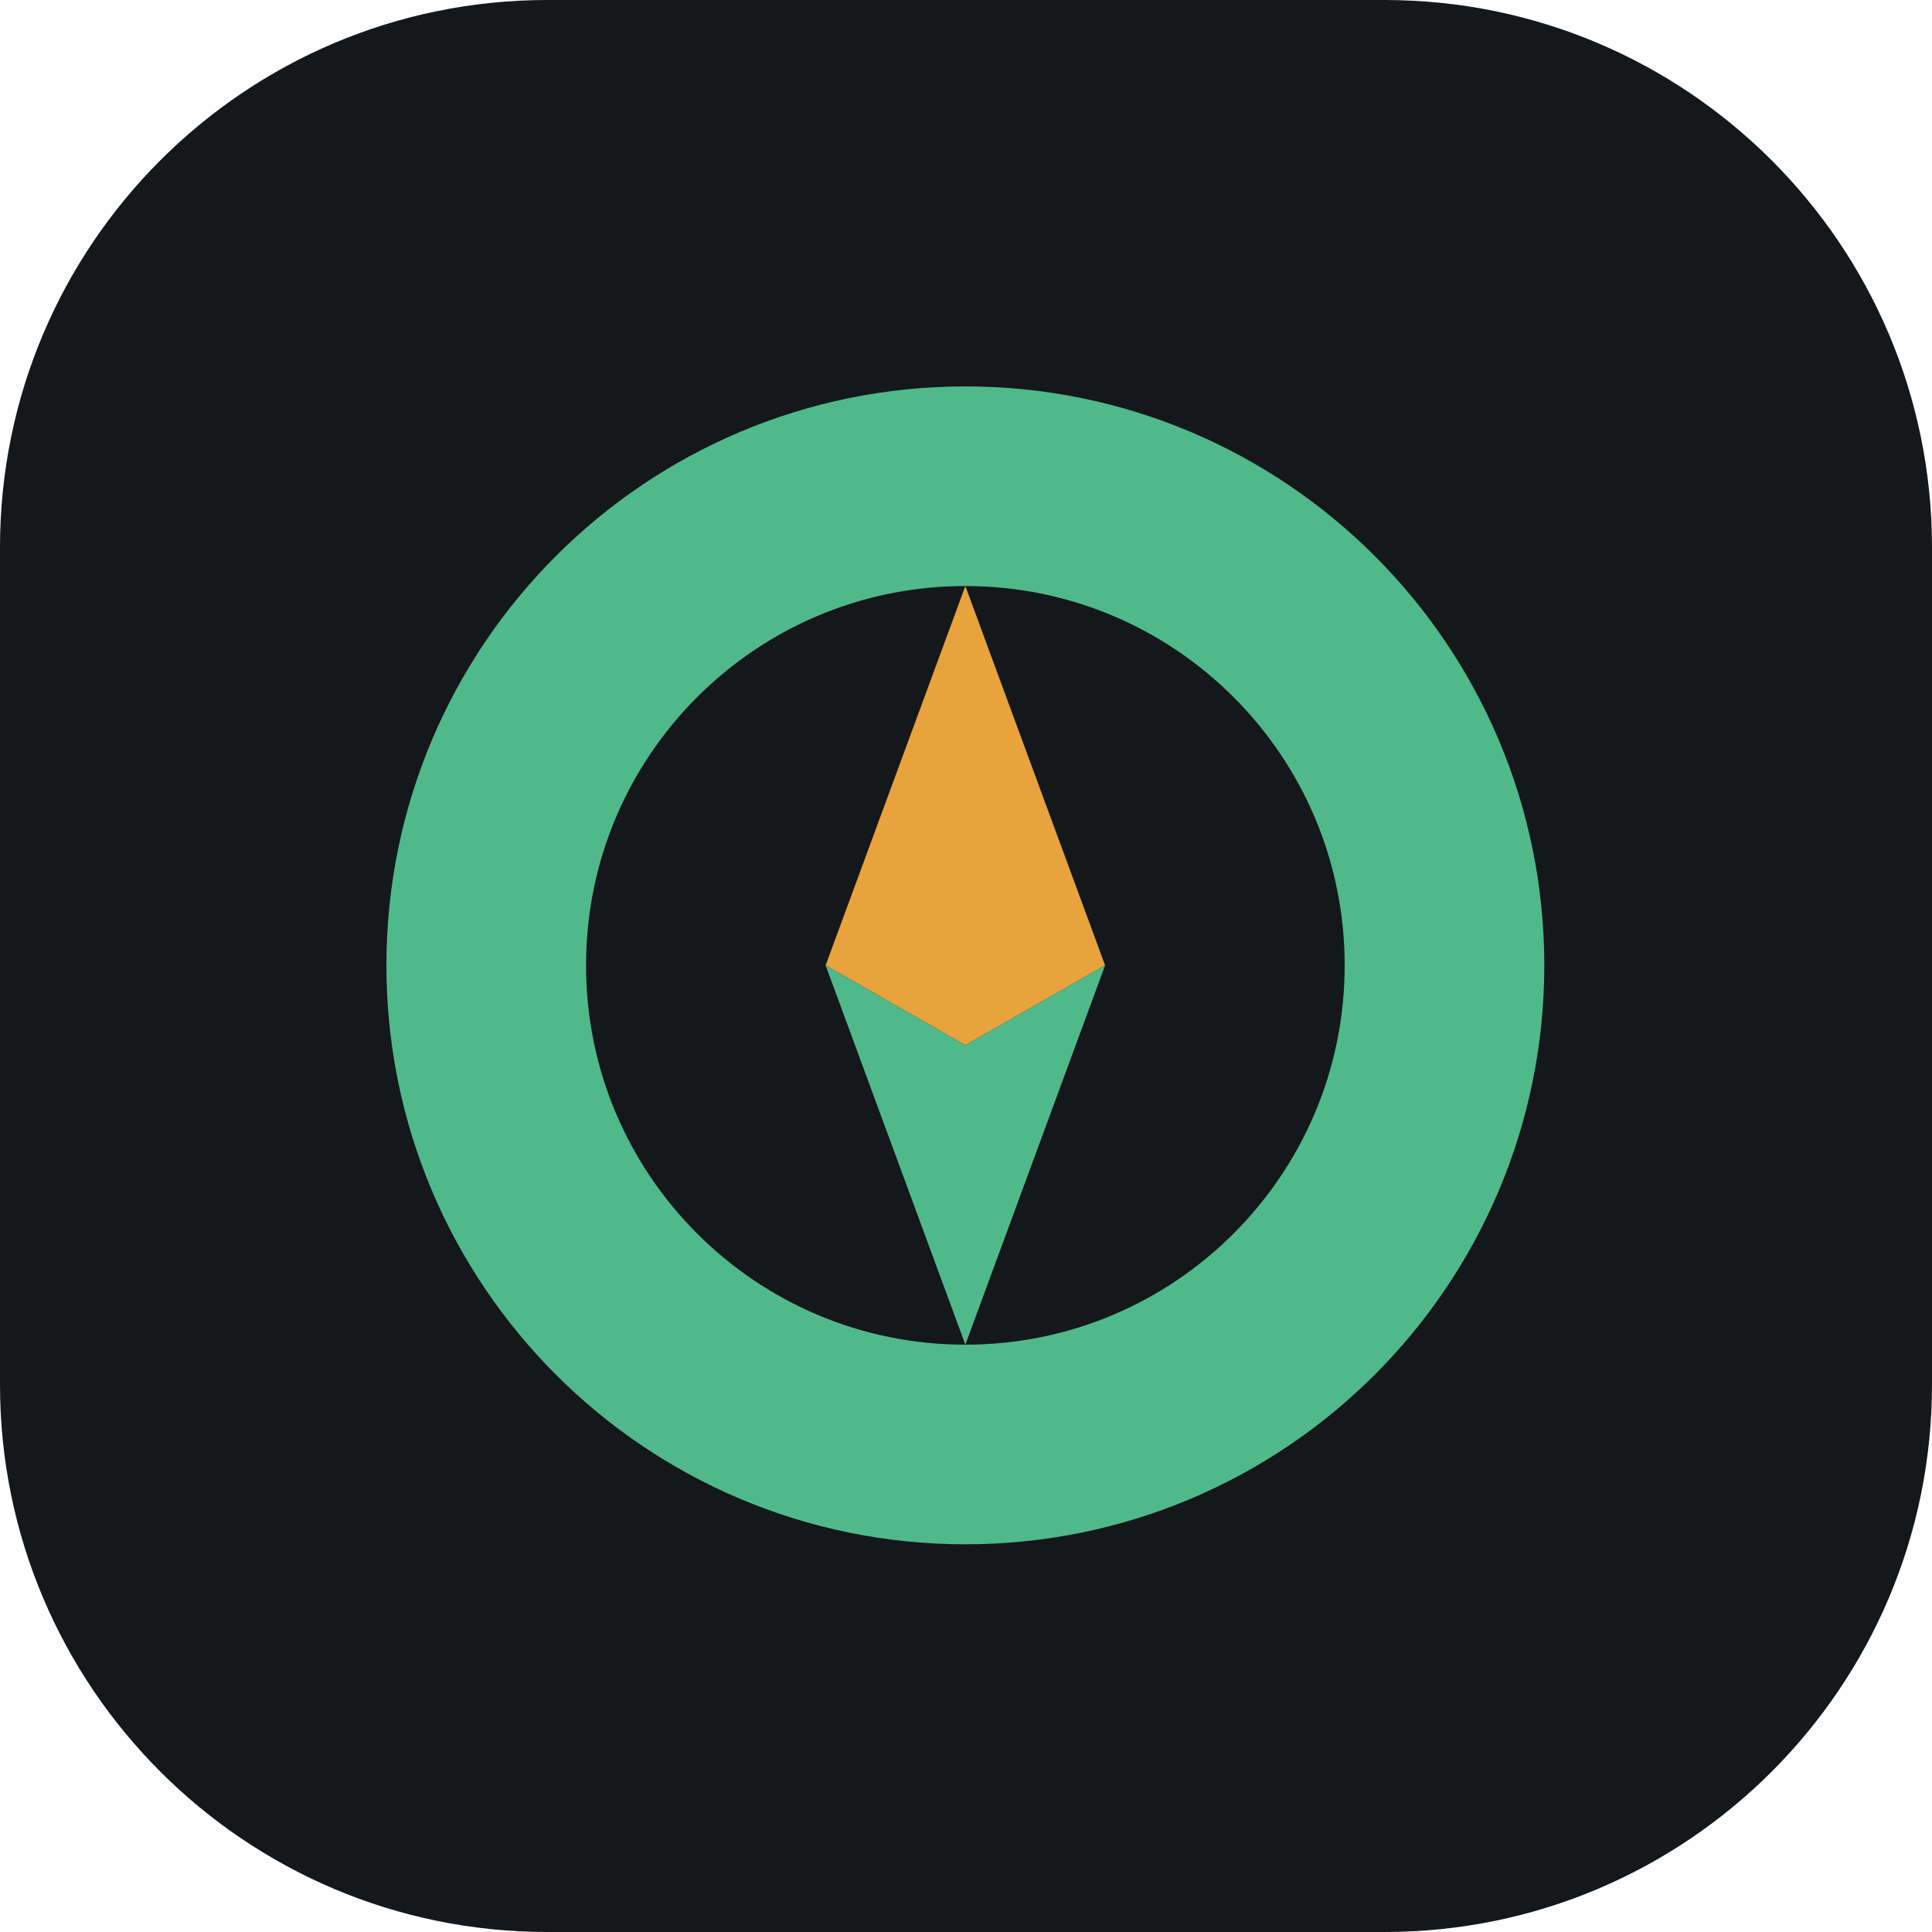
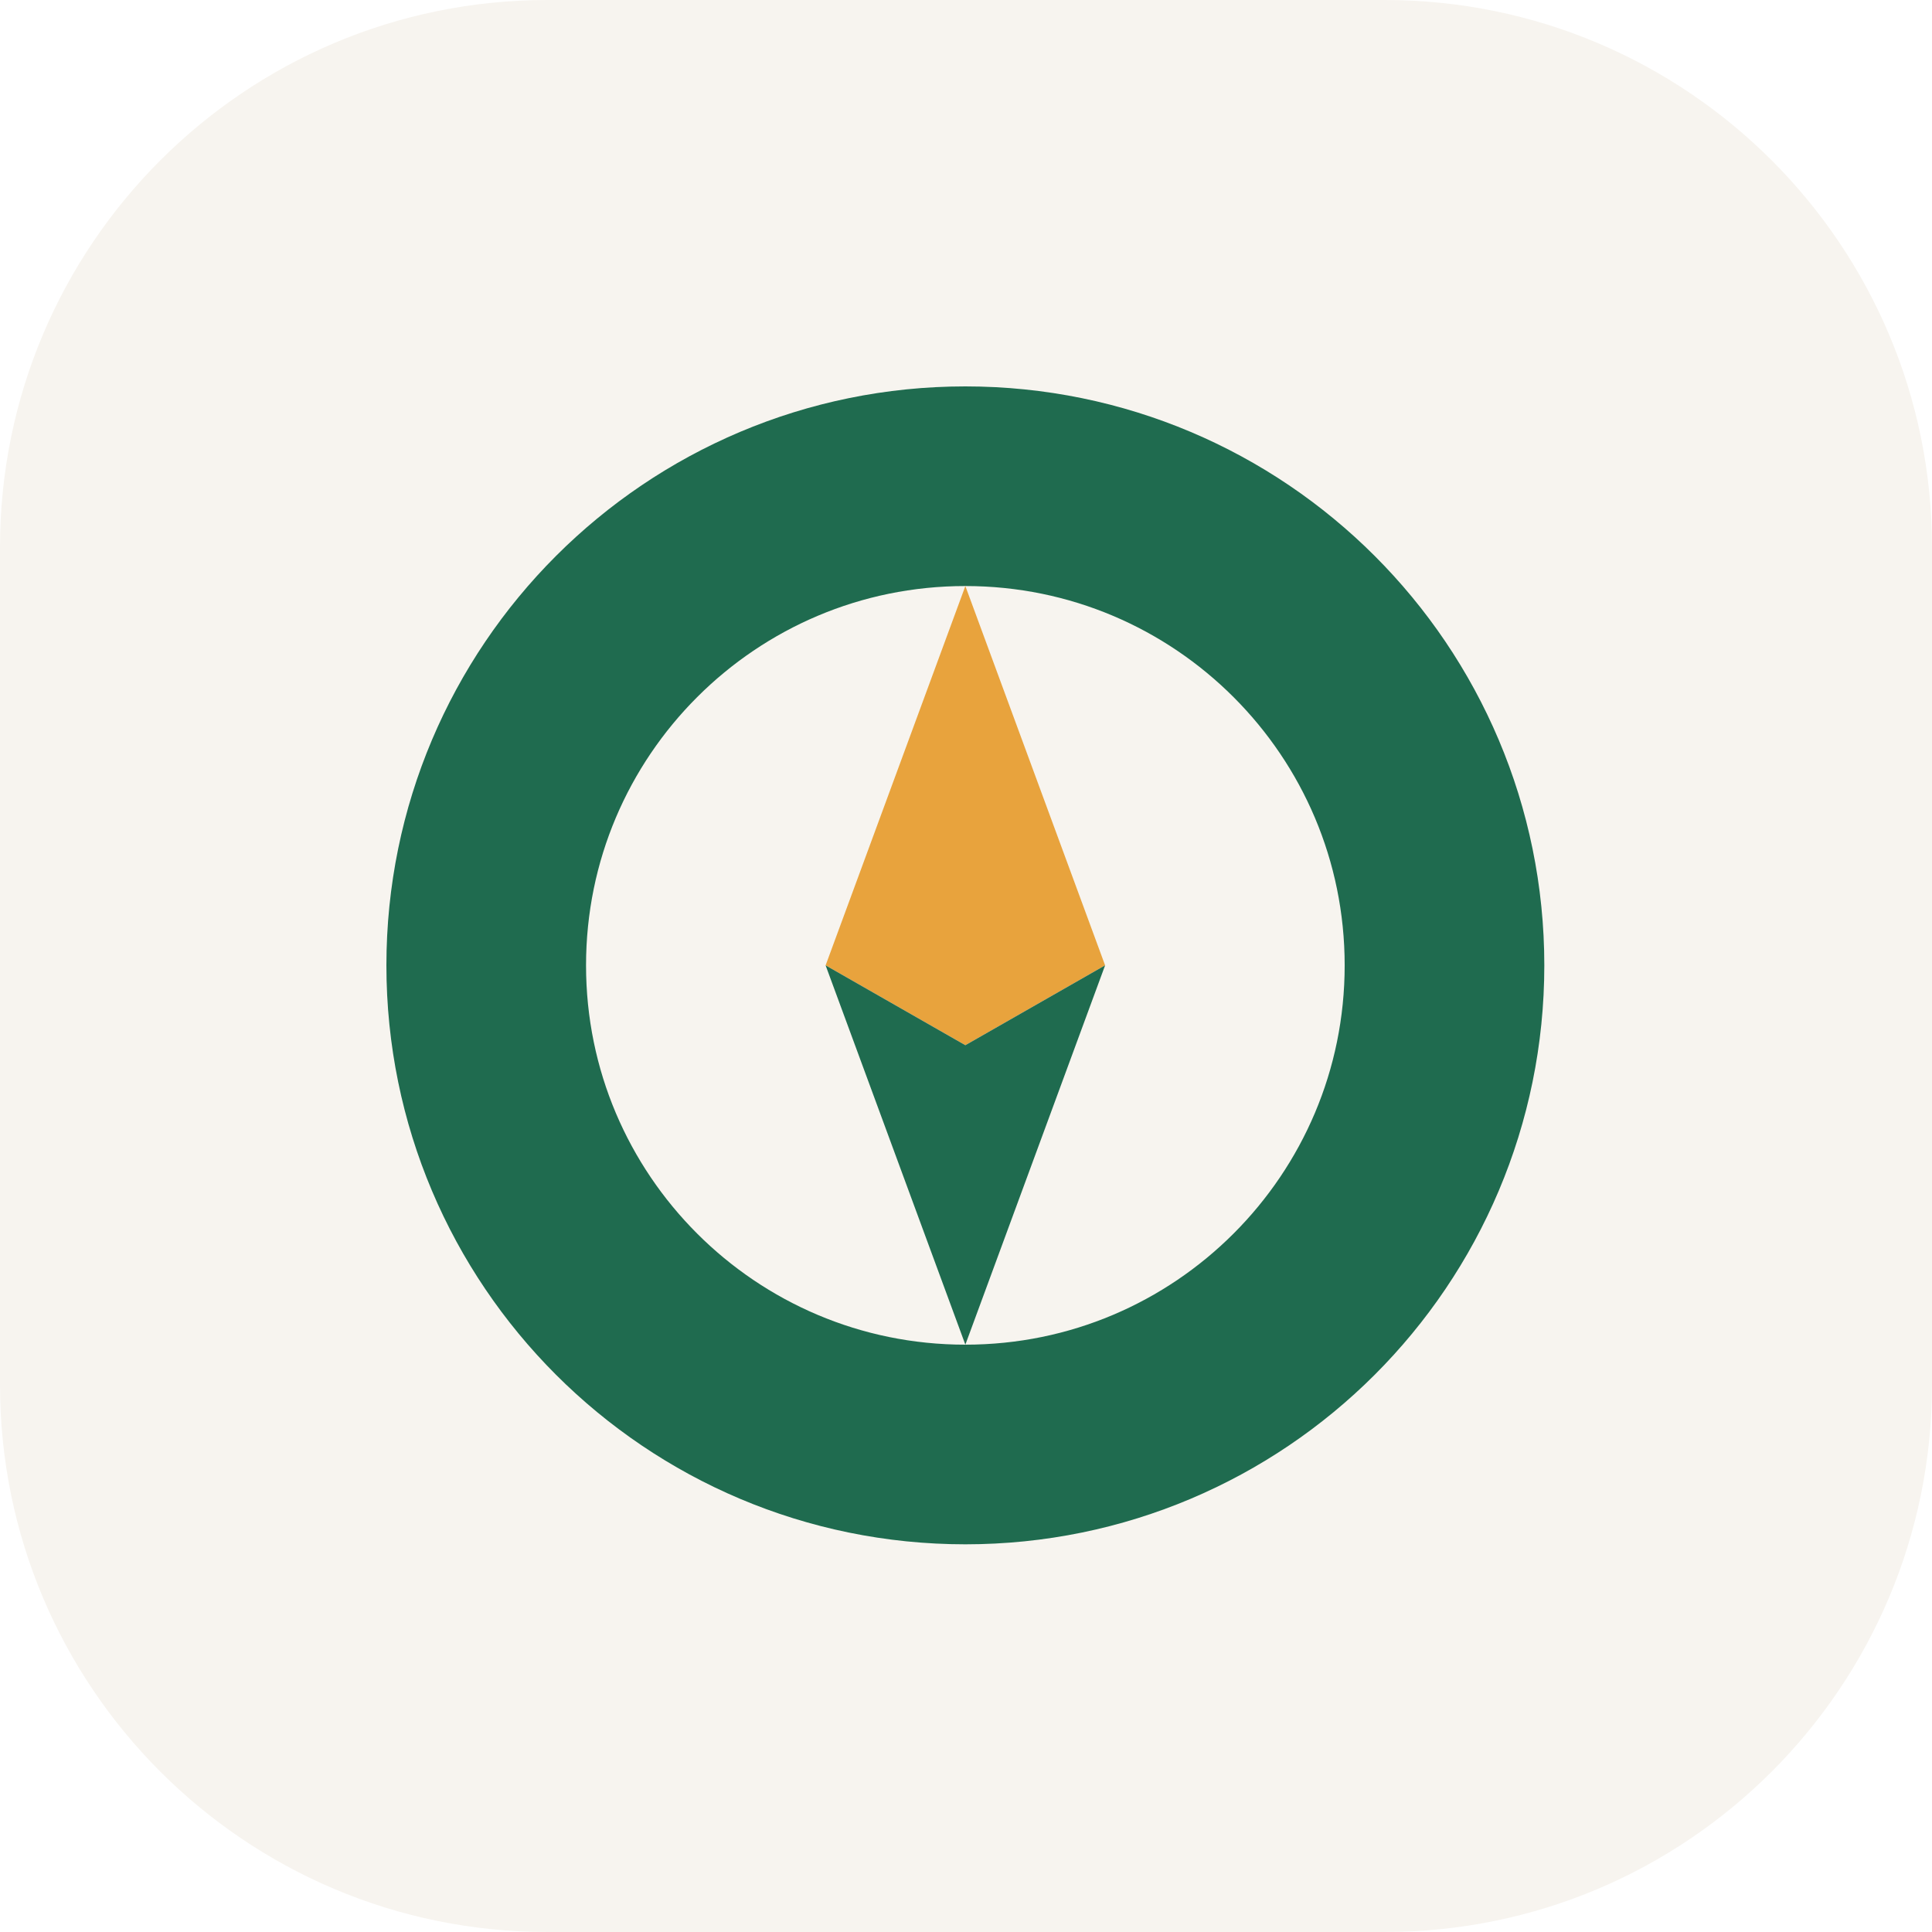
<svg xmlns="http://www.w3.org/2000/svg" viewBox="0 0 120 120" width="120" height="120" role="img" aria-label="KSoKo">
-   <rect width="120" height="120" rx="34" fill="#14181A" />
+   <rect width="120" height="120" rx="34" fill="#F7F4EF" />
  <g transform="translate(24 24) scale(1.24)">
-     <circle cx="29" cy="29" r="24" fill="none" stroke="#4FB98C" stroke-width="10" />
+     <circle cx="29" cy="29" r="24" fill="none" stroke="#1f6b4f" stroke-width="10" />
    <path d="M29 10 L36 29 L29 33 L22 29 Z" fill="#e8a33d" />
-     <path d="M29 33 L36 29 L29 48 L22 29 Z" fill="#4FB98C" />
+     <path d="M29 33 L36 29 L29 48 L22 29 Z" fill="#1f6b4f" />
  </g>
</svg>
